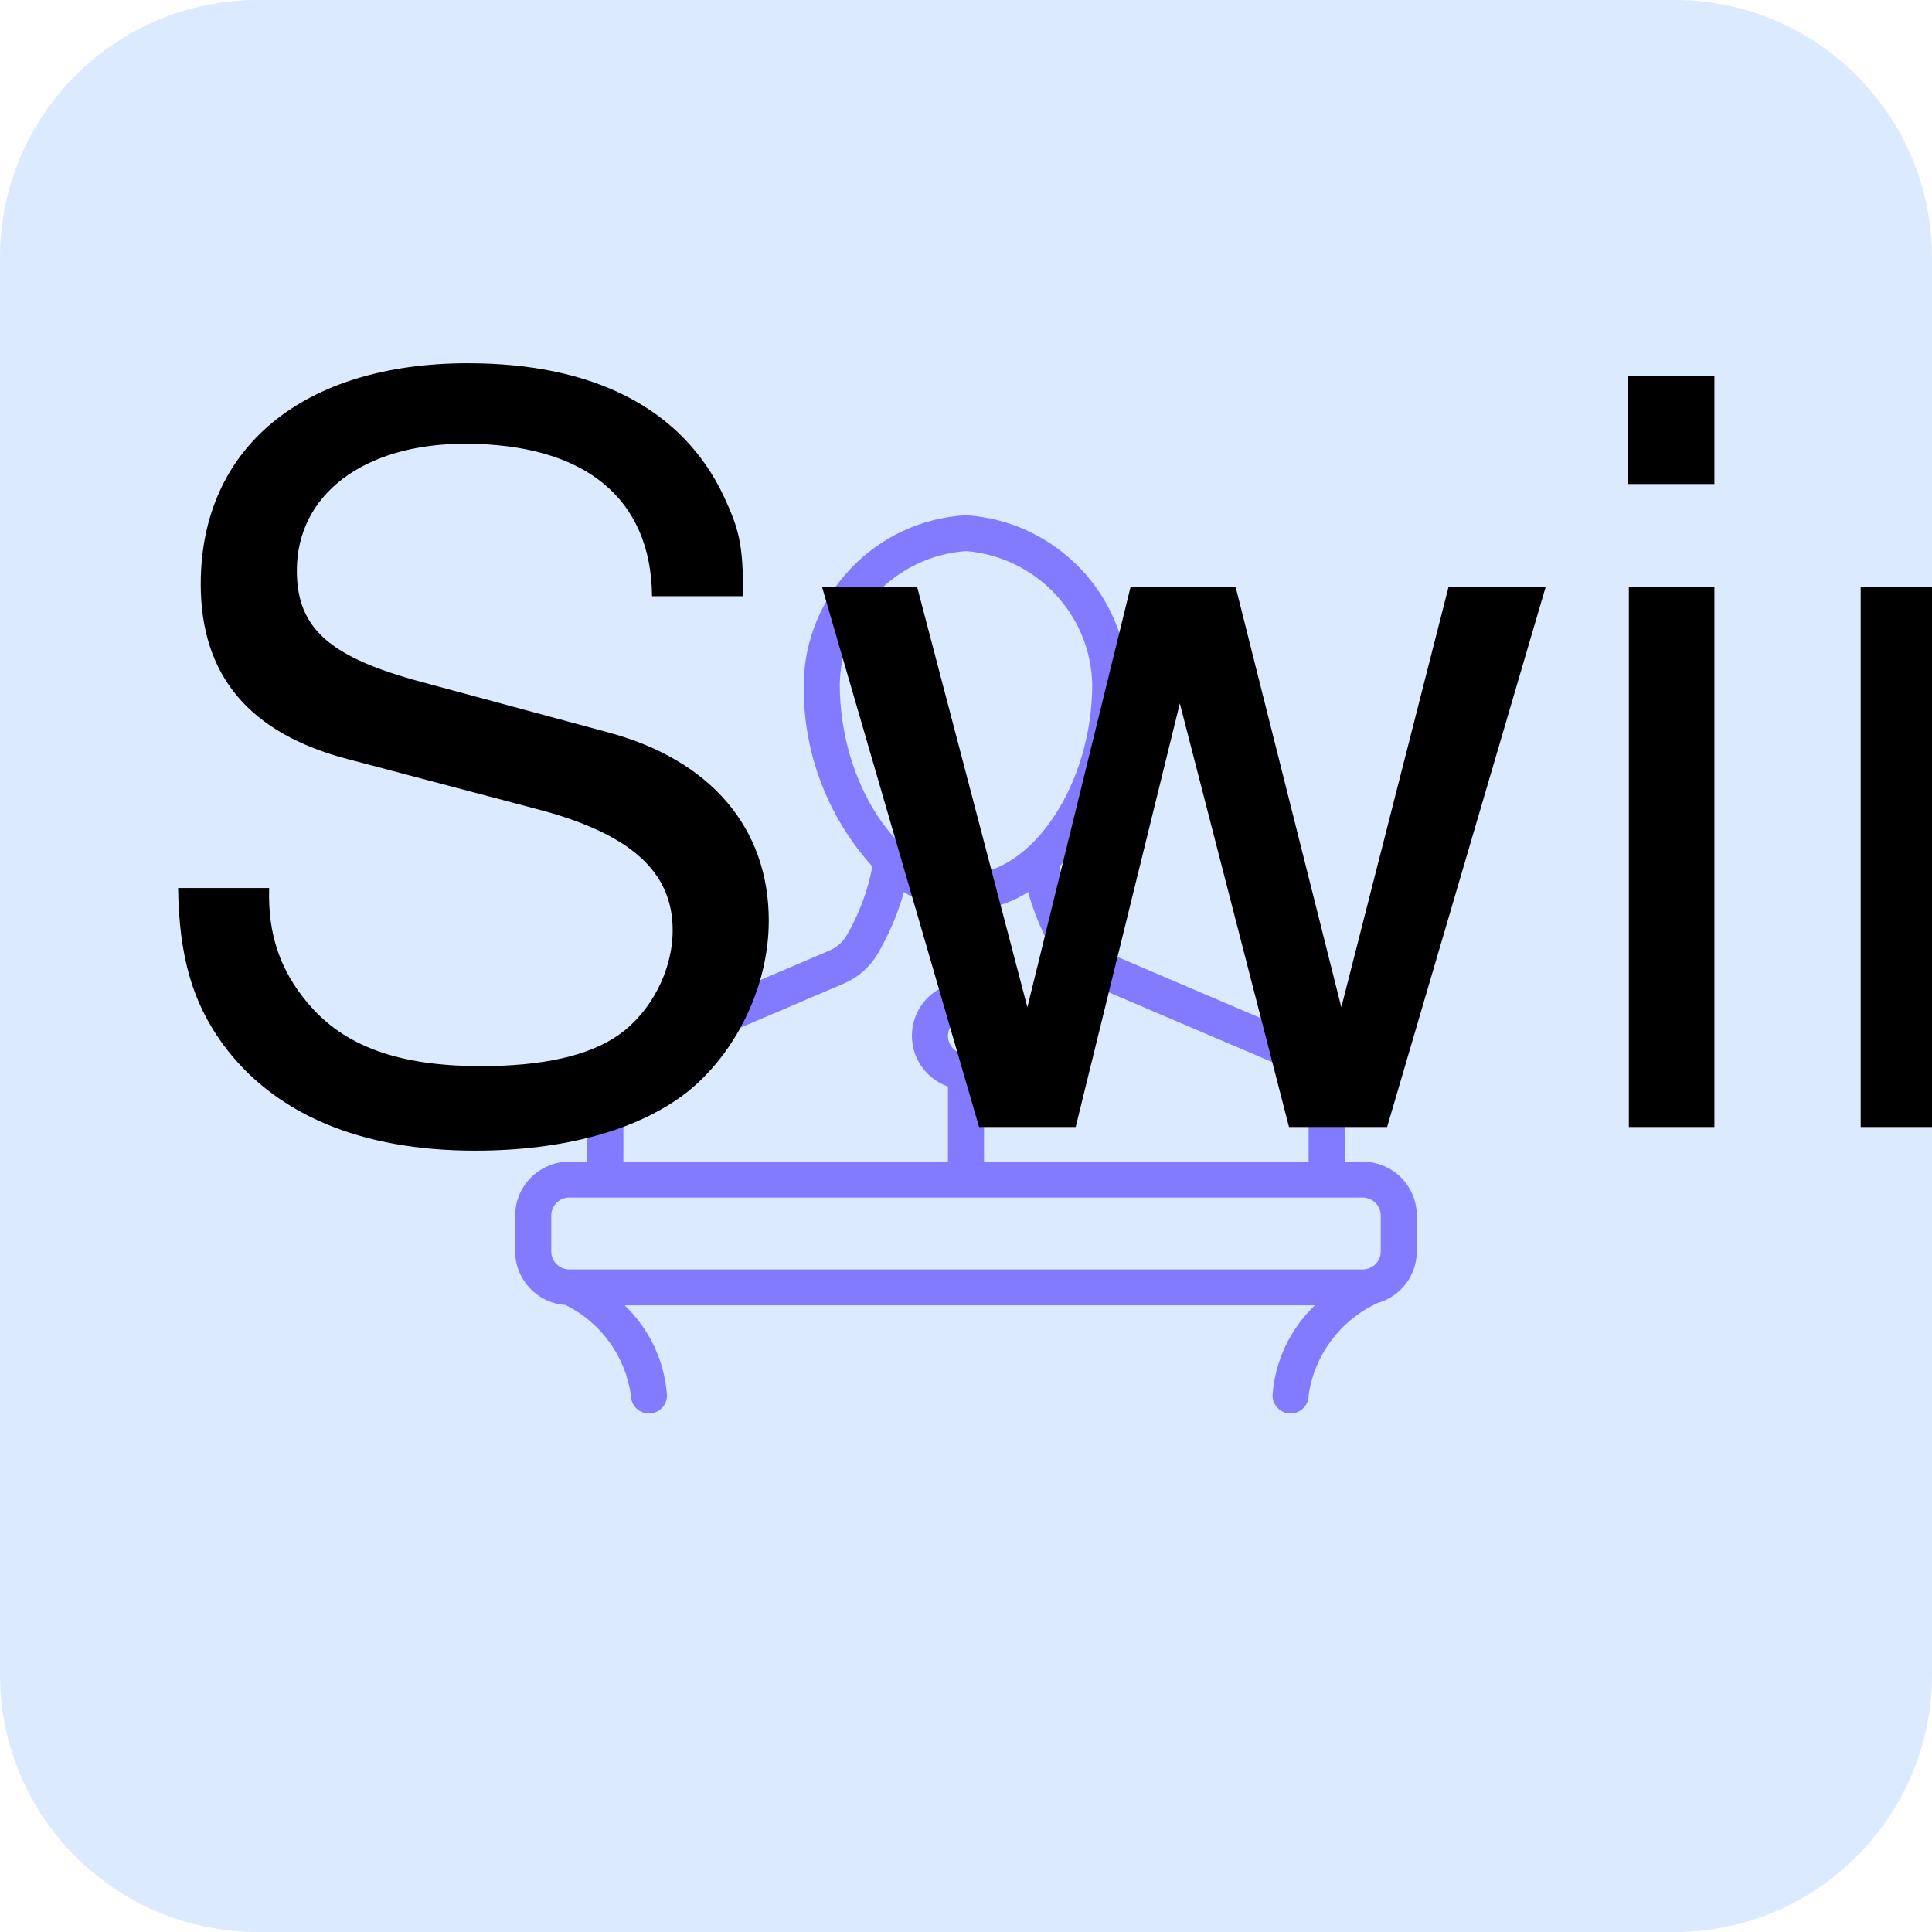
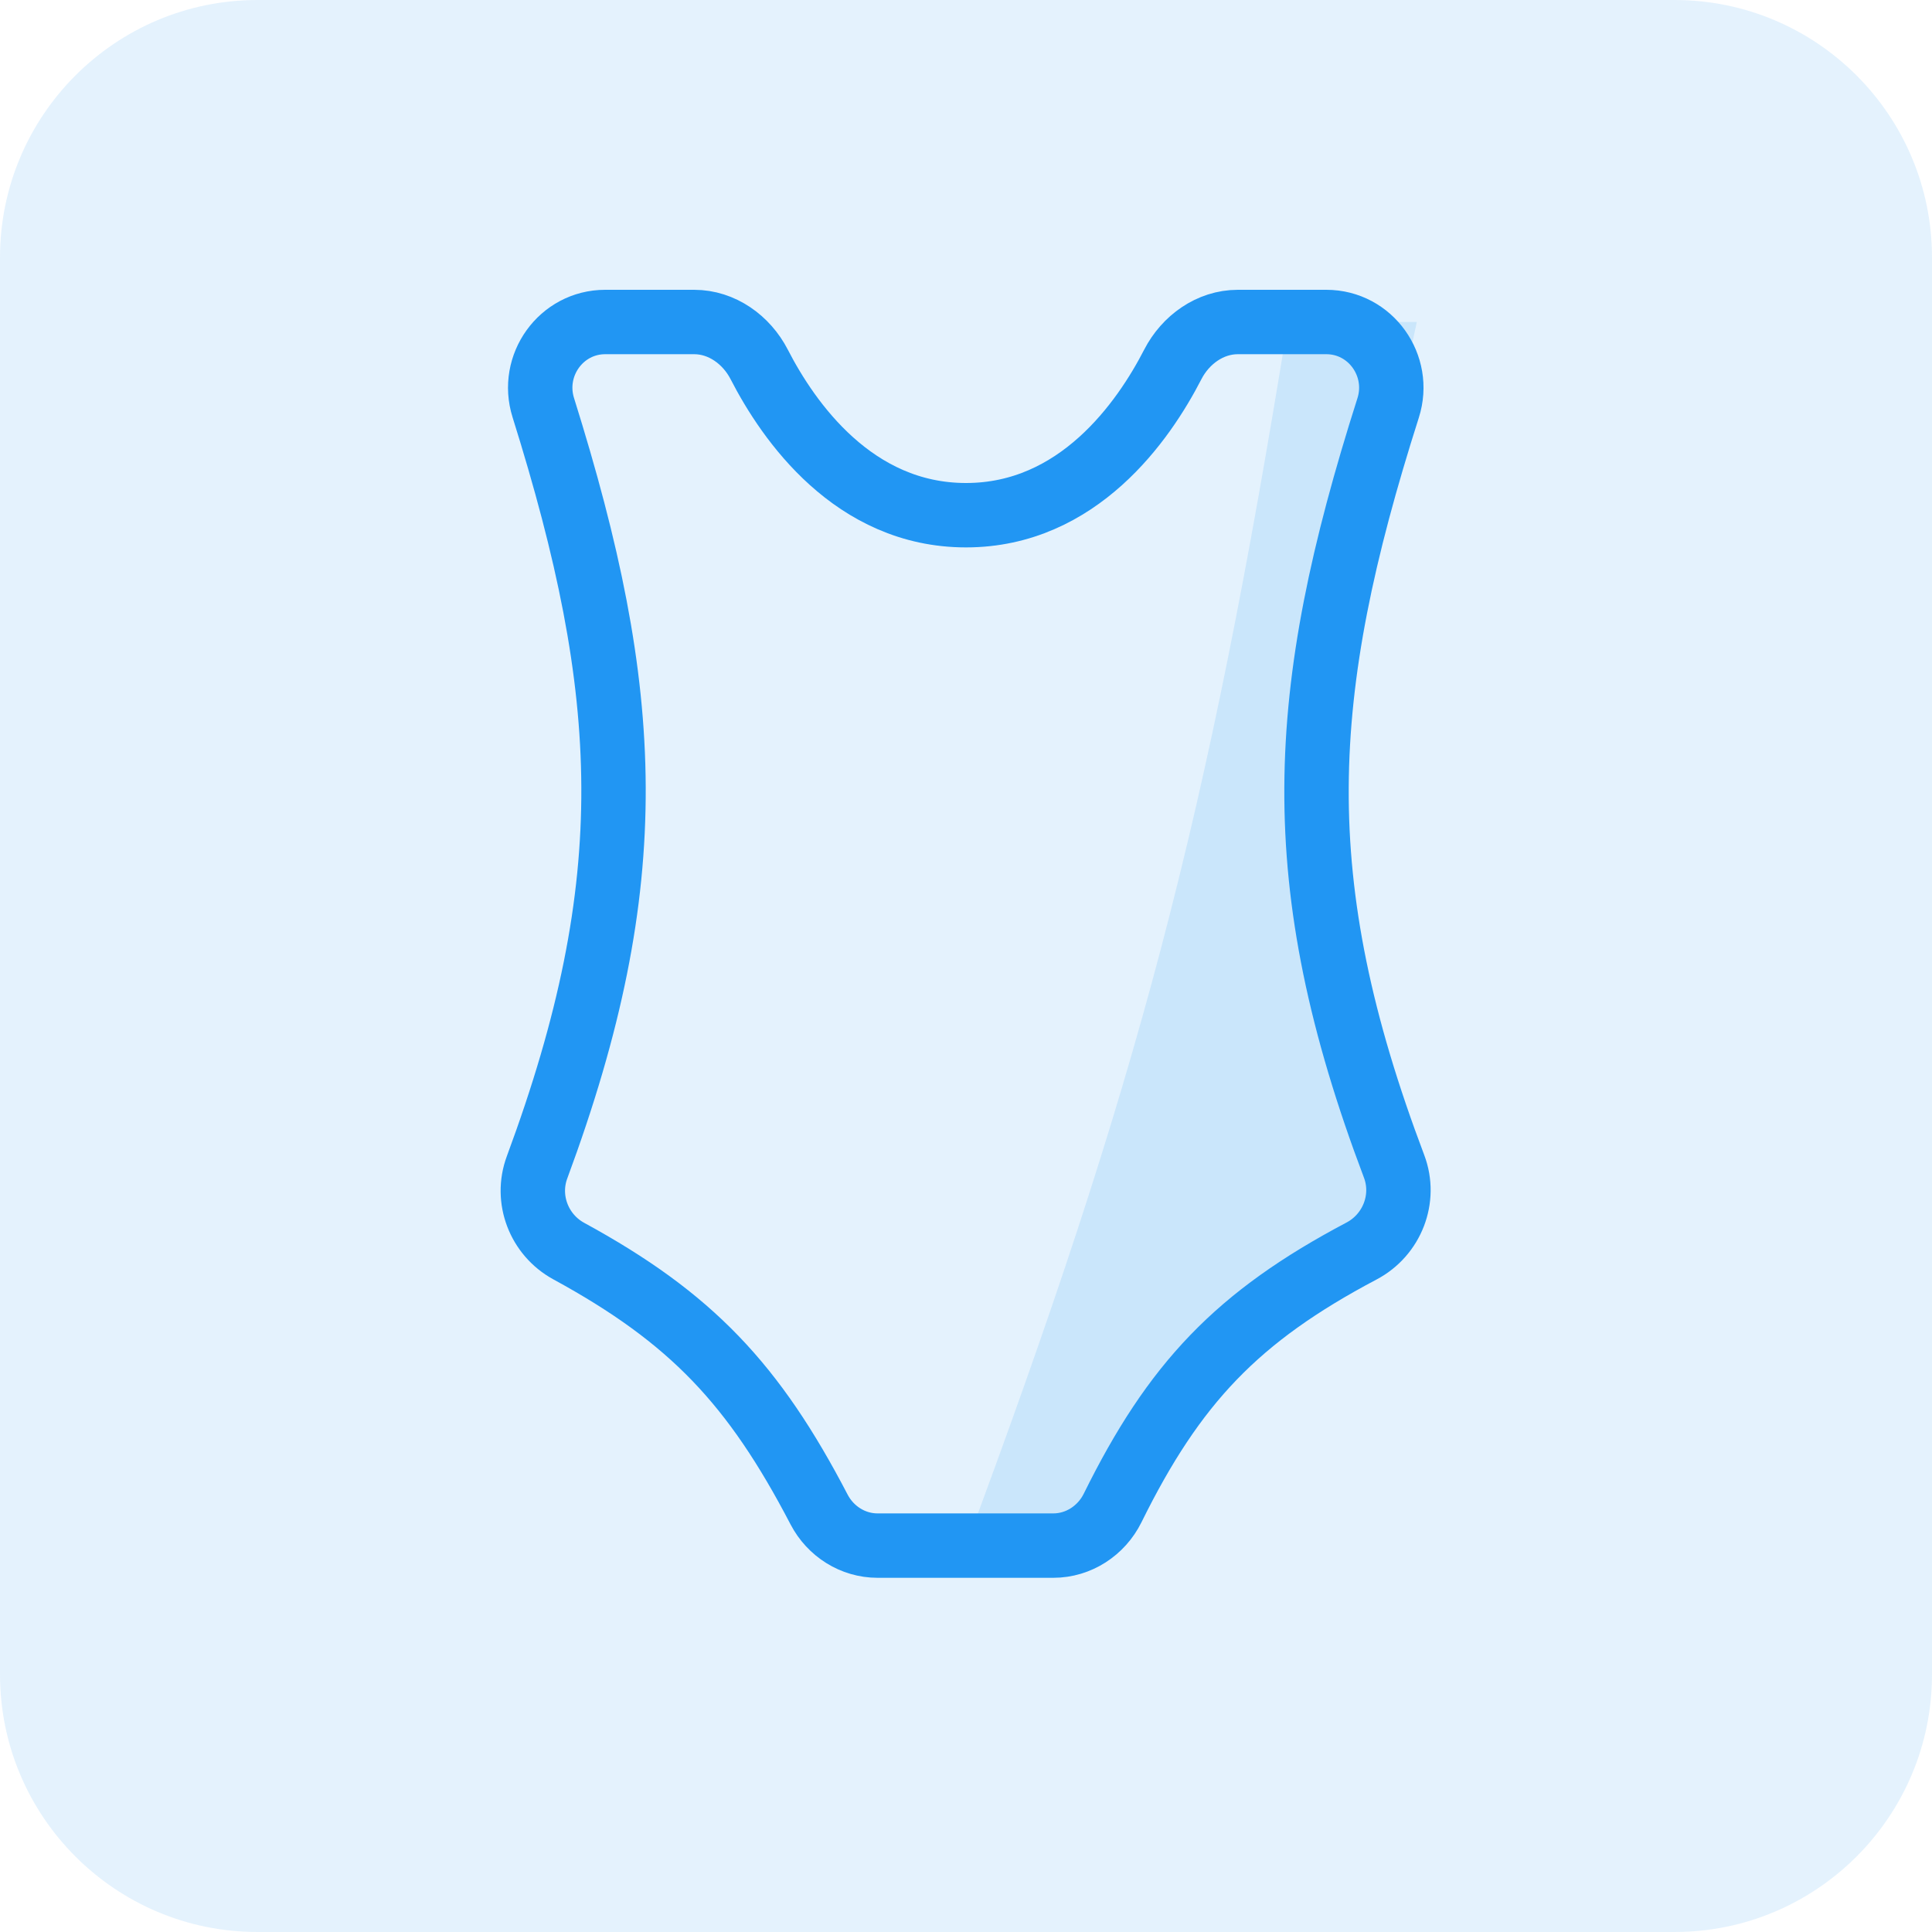
- <svg xmlns="http://www.w3.org/2000/svg" width="60px" height="60px" viewBox="0 0 60 60" version="1.1" style="zoom: 1;">
-   <defs />
-   <g id="Icons" stroke="none" stroke-width="1" fill="none" fill-rule="evenodd">
-     <g id="Desktop-HD" transform="translate(-186, -630)">
-       <g id="Suit" transform="translate(186, 630)">
-         <rect id="Rectangle-19-Copy" fill-opacity="0.147" fill="#1373FE" fill-rule="nonzero" x="0" y="0" width="60" height="60" rx="8" />
-         <g id="speech" stroke-width="1" fill-rule="evenodd" transform="translate(16, 16)" fill="#2100FF" fill-opacity="0.476">
-           <path d="M26.32,20.077 L25.76,20.077 L25.76,18.202 C25.76,17.309 25.226,16.502 24.402,16.151 L18.236,13.518 C18.017,13.426 17.833,13.265 17.712,13.061 C17.323,12.395 17.051,11.668 16.907,10.911 C18.308,9.361 19.069,7.343 19.04,5.258 C18.986,2.468 16.796,0.183 14,0 C11.192,0.158 8.988,2.458 8.96,5.258 C8.931,7.343 9.692,9.362 11.093,10.911 C10.949,11.668 10.677,12.395 10.288,13.061 C10.167,13.265 9.983,13.426 9.764,13.518 L3.598,16.151 C2.774,16.502 2.24,17.309 2.24,18.202 L2.24,20.077 L1.68,20.077 C0.752,20.077 1.1362743e-16,20.826 0,21.75 L0,22.865 C0.001,23.742 0.684,24.468 1.563,24.527 C2.664,25.073 3.424,26.125 3.594,27.338 C3.594,27.646 3.844,27.896 4.154,27.896 C4.463,27.896 4.714,27.646 4.714,27.338 C4.641,26.274 4.171,25.276 3.398,24.538 L24.836,24.538 C24.062,25.276 23.593,26.274 23.52,27.338 C23.52,27.646 23.771,27.896 24.08,27.896 C24.389,27.896 24.64,27.646 24.64,27.338 C24.817,26.082 25.623,25.001 26.779,24.469 L26.785,24.465 C27.503,24.261 27.998,23.609 28,22.865 L28,21.75 C28,21.306 27.823,20.881 27.508,20.567 C27.193,20.253 26.766,20.077 26.32,20.077 Z M14,1.115 C16.18,1.292 17.872,3.081 17.92,5.258 C17.92,8.344 16.052,11.154 14,11.154 C11.948,11.154 10.08,8.344 10.08,5.258 C10.106,3.072 11.81,1.271 14,1.115 Z M3.36,18.202 C3.36,17.756 3.627,17.352 4.039,17.177 L10.206,14.545 C10.643,14.359 11.009,14.039 11.251,13.632 C11.607,13.026 11.883,12.378 12.073,11.703 C13.246,12.458 14.754,12.458 15.927,11.703 C16.117,12.378 16.393,13.026 16.749,13.631 C16.991,14.039 17.357,14.359 17.795,14.545 L23.961,17.177 C24.373,17.353 24.64,17.756 24.64,18.202 L24.64,20.077 L14.56,20.077 L14.56,17.744 C15.331,17.472 15.794,16.687 15.656,15.883 C15.517,15.08 14.818,14.493 14,14.493 C13.182,14.493 12.483,15.08 12.344,15.883 C12.206,16.687 12.669,17.472 13.44,17.744 L13.44,20.077 L3.36,20.077 L3.36,18.202 Z M13.44,16.173 C13.44,15.865 13.691,15.615 14,15.615 C14.309,15.615 14.56,15.865 14.56,16.173 C14.56,16.481 14.309,16.731 14,16.731 C13.691,16.73 13.44,16.481 13.44,16.173 Z M1.12,21.75 C1.12,21.442 1.371,21.193 1.68,21.192 L26.32,21.192 C26.629,21.193 26.88,21.442 26.88,21.75 L26.88,22.865 C26.88,23.173 26.629,23.423 26.32,23.423 L1.68,23.423 C1.371,23.423 1.12,23.173 1.12,22.865 L1.12,21.75 Z" id="Shape" fill-rule="nonzero" />
-         </g>
-       </g>
-     </g>
-   </g>
-   <text stroke="none" id="text1" style="outline-style:none;" stroke-width="1px" x="4px" text-rendering="geometricPrecision" font-family="Helvetica" fill="#000000" font-size="32px" y="35px" transform="" text-anchor="start">Swim</text>
+ <svg xmlns="http://www.w3.org/2000/svg" width="30" height="30" viewBox="0 0 30 30" fill="none">
+   <path d="M26 0H4C1.791 0 0 1.791 0 4V26C0 28.209 1.791 30 4 30H26C28.209 30 30 28.209 30 26V4C30 1.791 28.209 0 26 0Z" fill="#2196F3" fill-opacity="0.118" />
+   <path d="M15 24C17.665 16.844 18.751 12.727 20 5H22L20.5 12L22 19C19.452 20.22 18.306 21.266 17 24H15Z" fill="#2196F3" fill-opacity="0.13" />
+   <path d="M10.779 5H9.398C8.712 5 8.231 5.675 8.436 6.329C9.826 10.763 9.987 13.68 8.339 18.127C8.156 18.621 8.37 19.175 8.832 19.427C10.737 20.465 11.707 21.497 12.719 23.44C12.896 23.779 13.243 24 13.626 24H16.356C16.748 24 17.102 23.768 17.276 23.417C18.233 21.478 19.212 20.445 21.143 19.425C21.616 19.175 21.837 18.61 21.647 18.11C19.974 13.685 20.14 10.774 21.555 6.334C21.764 5.679 21.283 5 20.595 5H19.221C18.79 5 18.408 5.276 18.211 5.659C17.757 6.542 16.743 8 15 8C13.257 8 12.243 6.542 11.789 5.659C11.592 5.276 11.21 5 10.779 5Z" stroke="#2196F3" />
</svg>
